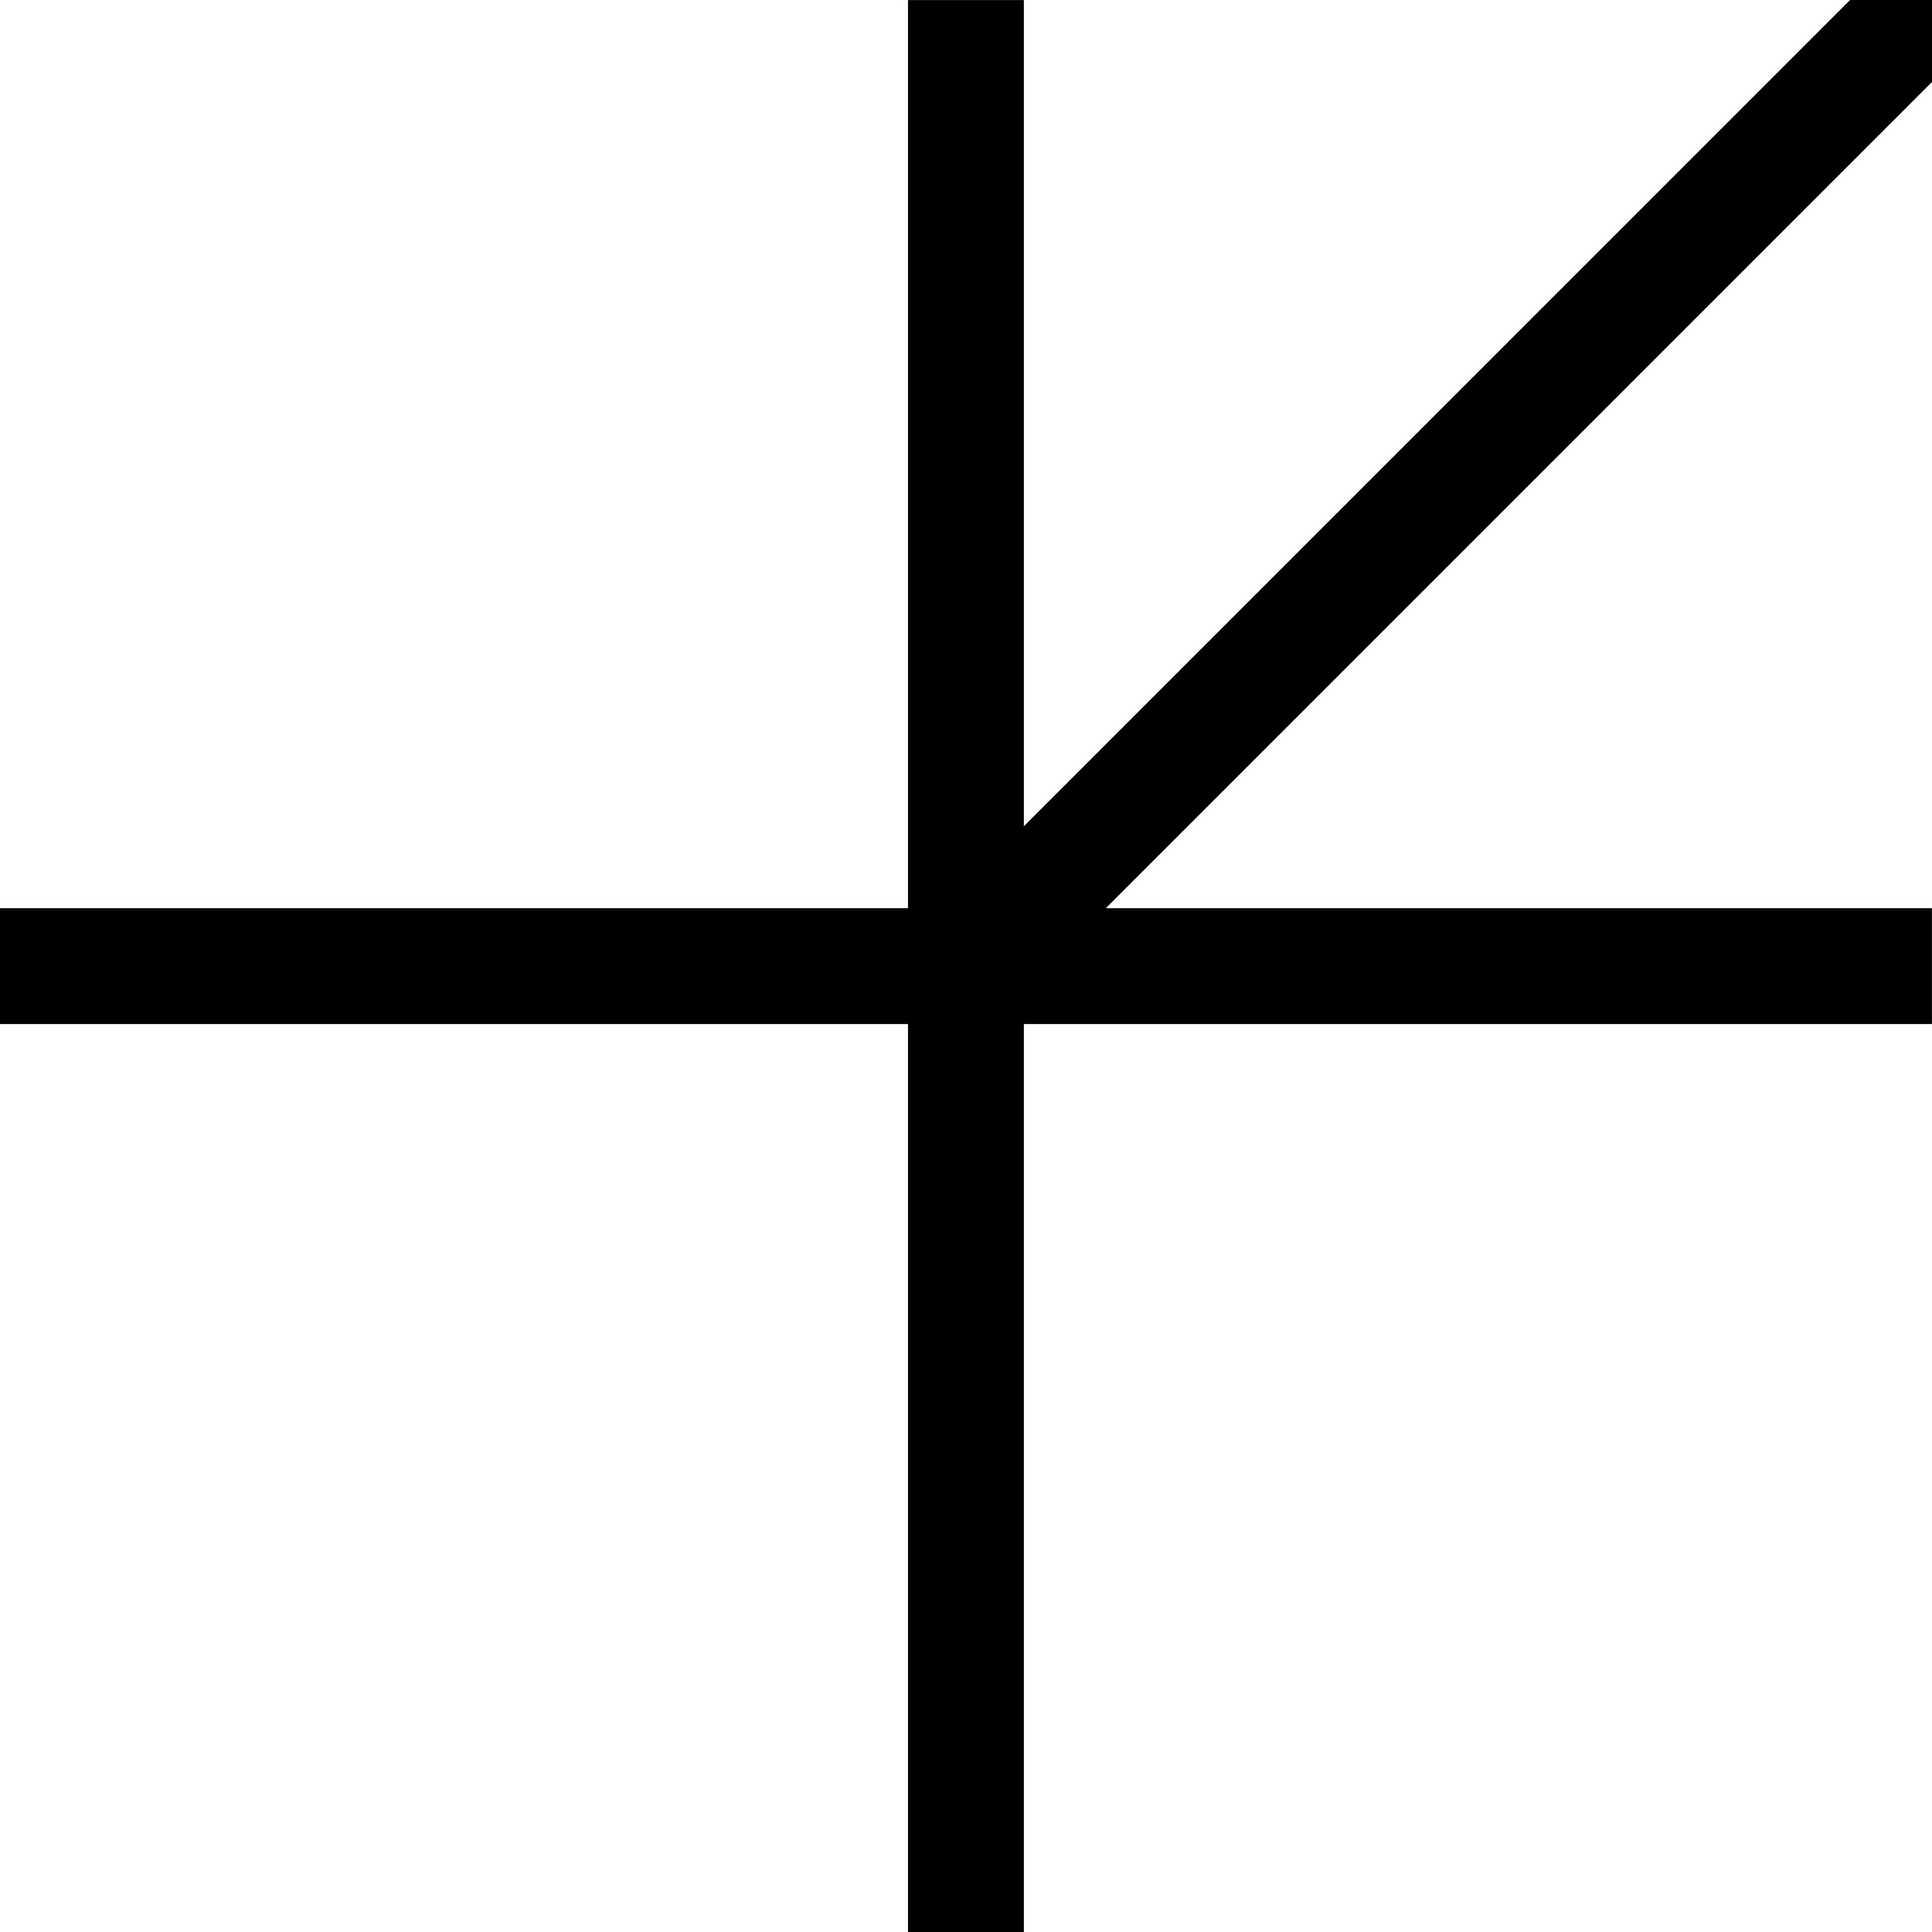
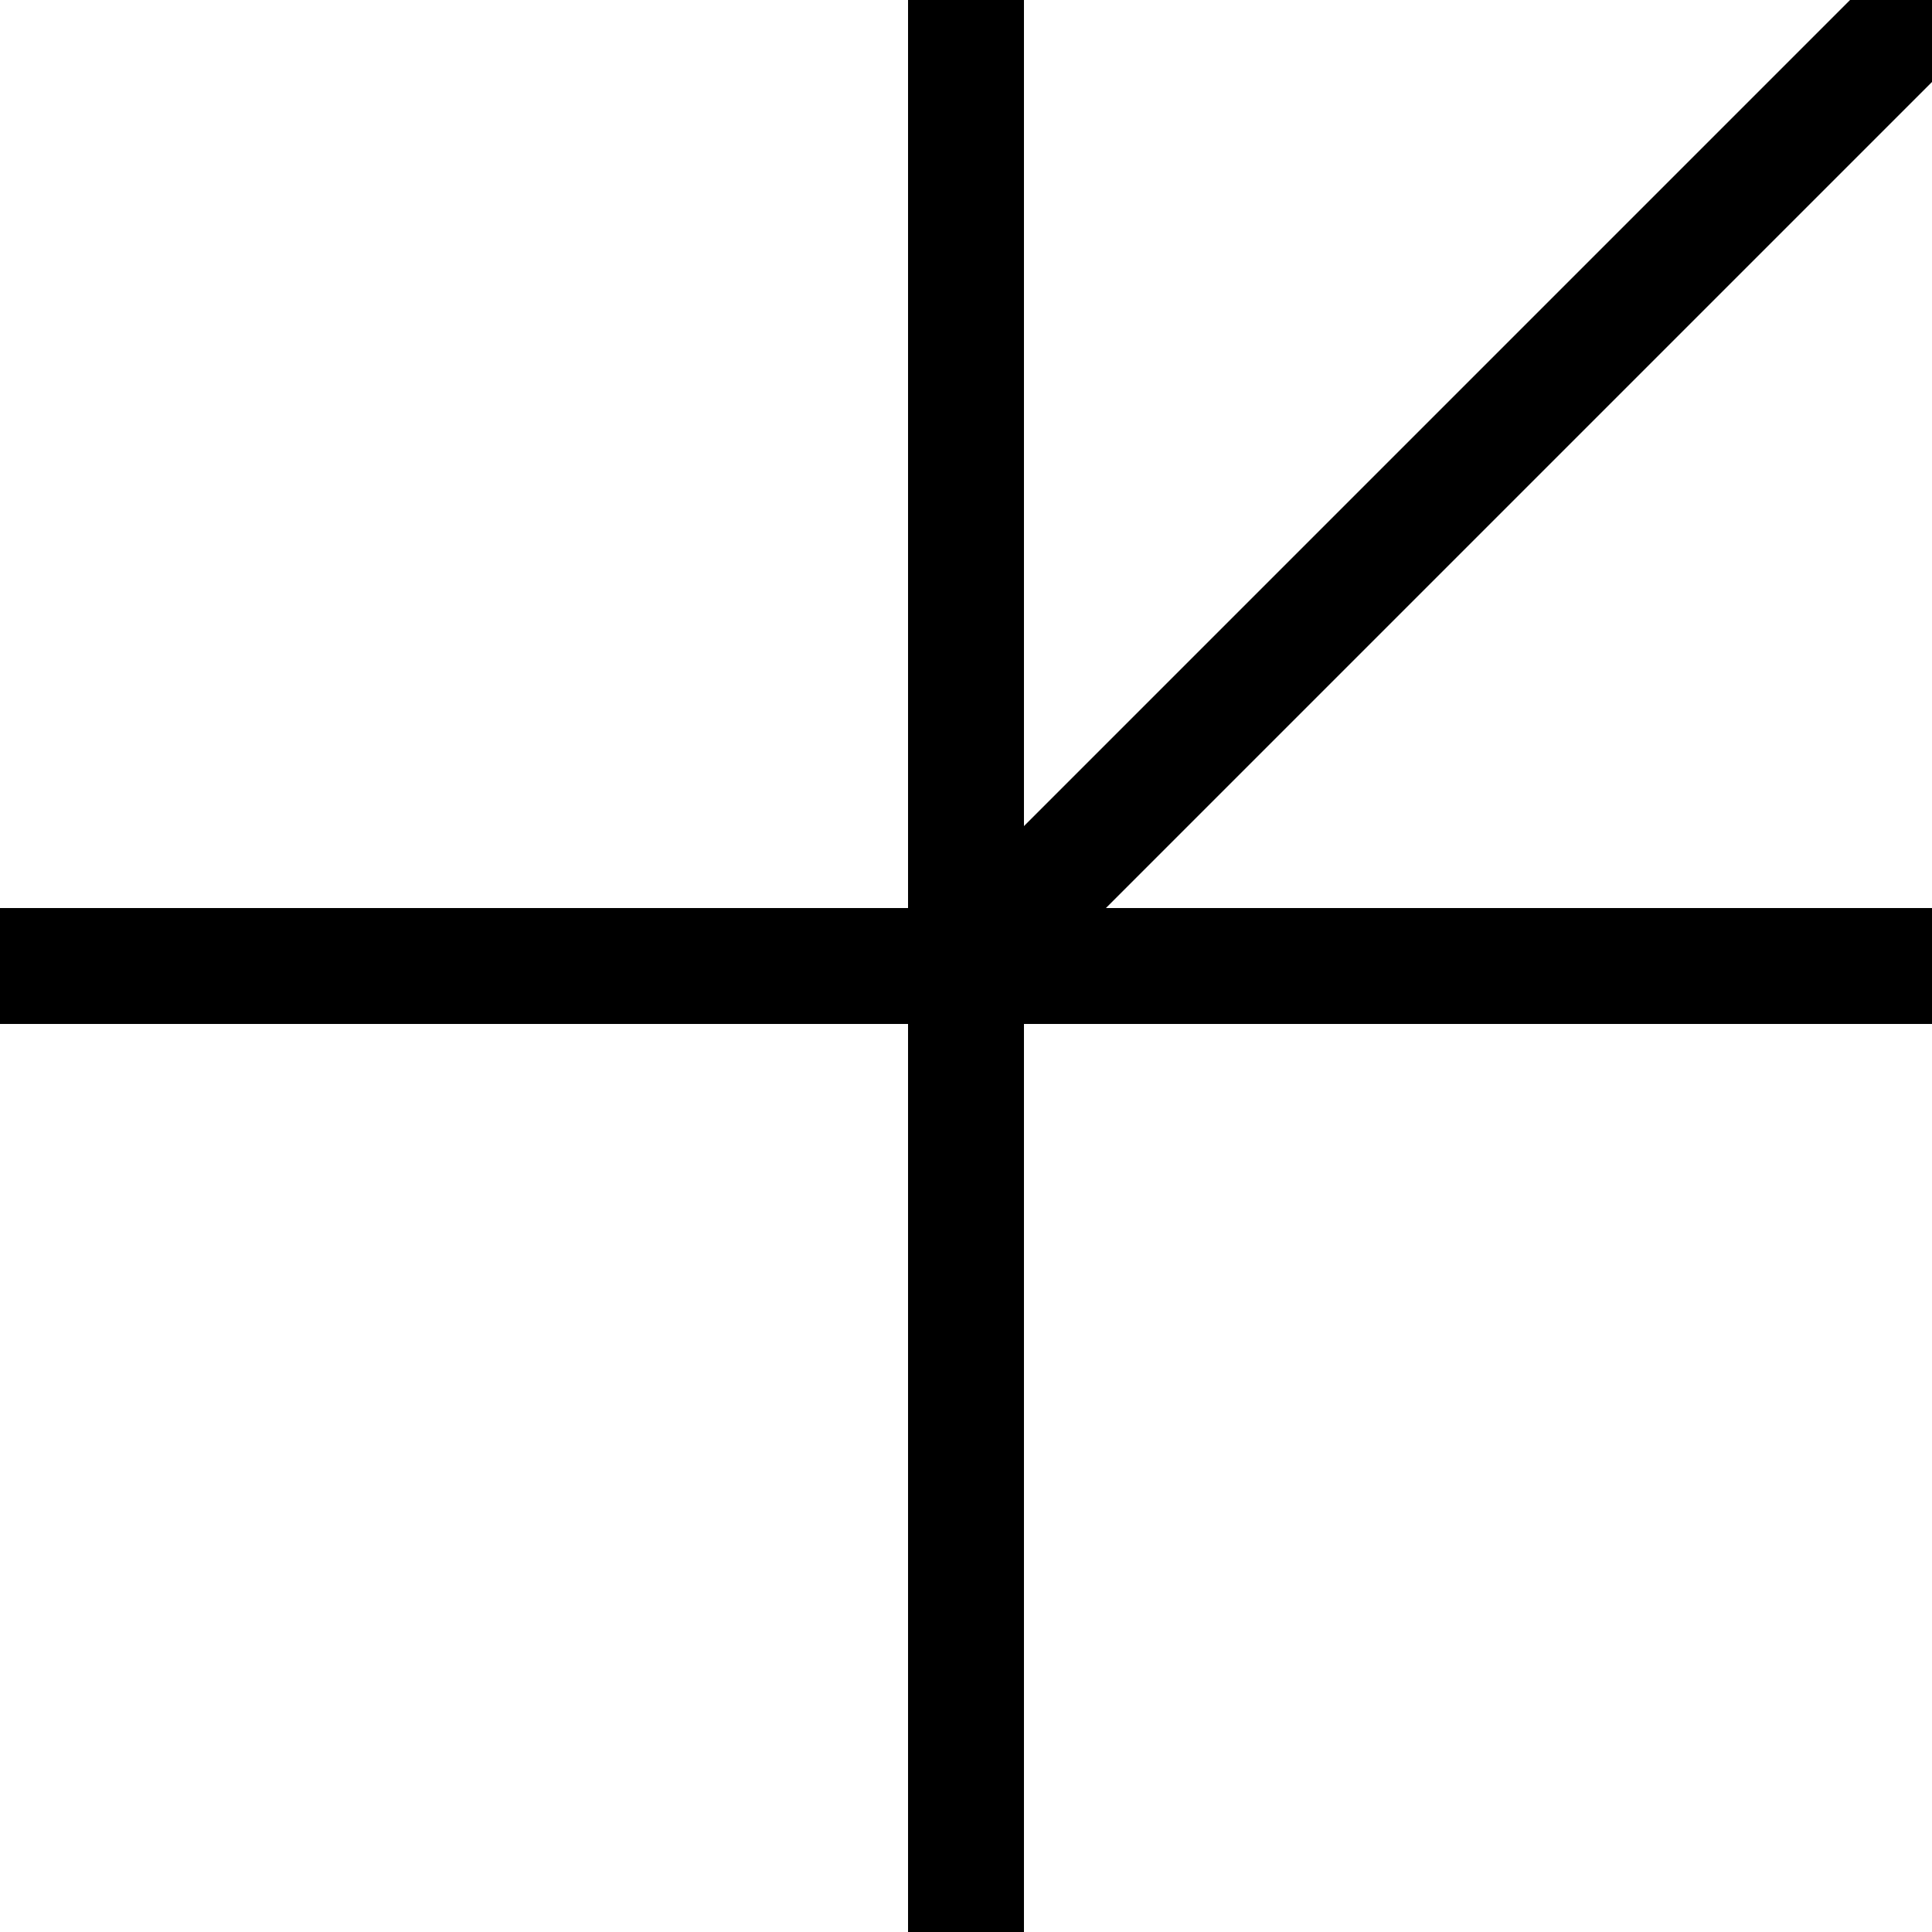
- <svg xmlns="http://www.w3.org/2000/svg" width="100" height="100" viewBox="0 0 26.458 26.458" version="1.1" id="svg1">
-   <defs id="defs1" />
-   <g id="layer1">
-     <path style="fill:#000000;fill-opacity:1;stroke:#000000;stroke-width:1.587;stroke-linecap:butt;stroke-linejoin:round;stroke-dasharray:none" d="M -0.001,13.231 H 26.457" id="path1" />
-     <path style="fill:#000000;fill-opacity:1;stroke:#000000;stroke-width:1.587;stroke-dasharray:none" d="M 13.228,26.46 V 0.001" id="path2" />
-     <path style="fill:#000000;fill-opacity:0;stroke:#000000;stroke-width:1.587;stroke-linecap:butt;stroke-linejoin:miter;stroke-dasharray:none;paint-order:stroke fill markers" d="M 13.228,13.231 26.457,0.001" id="path4" />
-   </g>
+ <svg xmlns="http://www.w3.org/2000/svg" version="1.1" width="100" height="100">
+   <style>
+     line {
+       stroke: black;
+     }
+   </style>
+   <line x1="50" x2="50" y1="0" y2="100" stroke-width="6" />
+   <line x1="0" x2="100" y1="50" y2="50" stroke-width="6" />
+   <line x1="50" x2="100" y1="50" y2="0" stroke-width="6" />
</svg>
